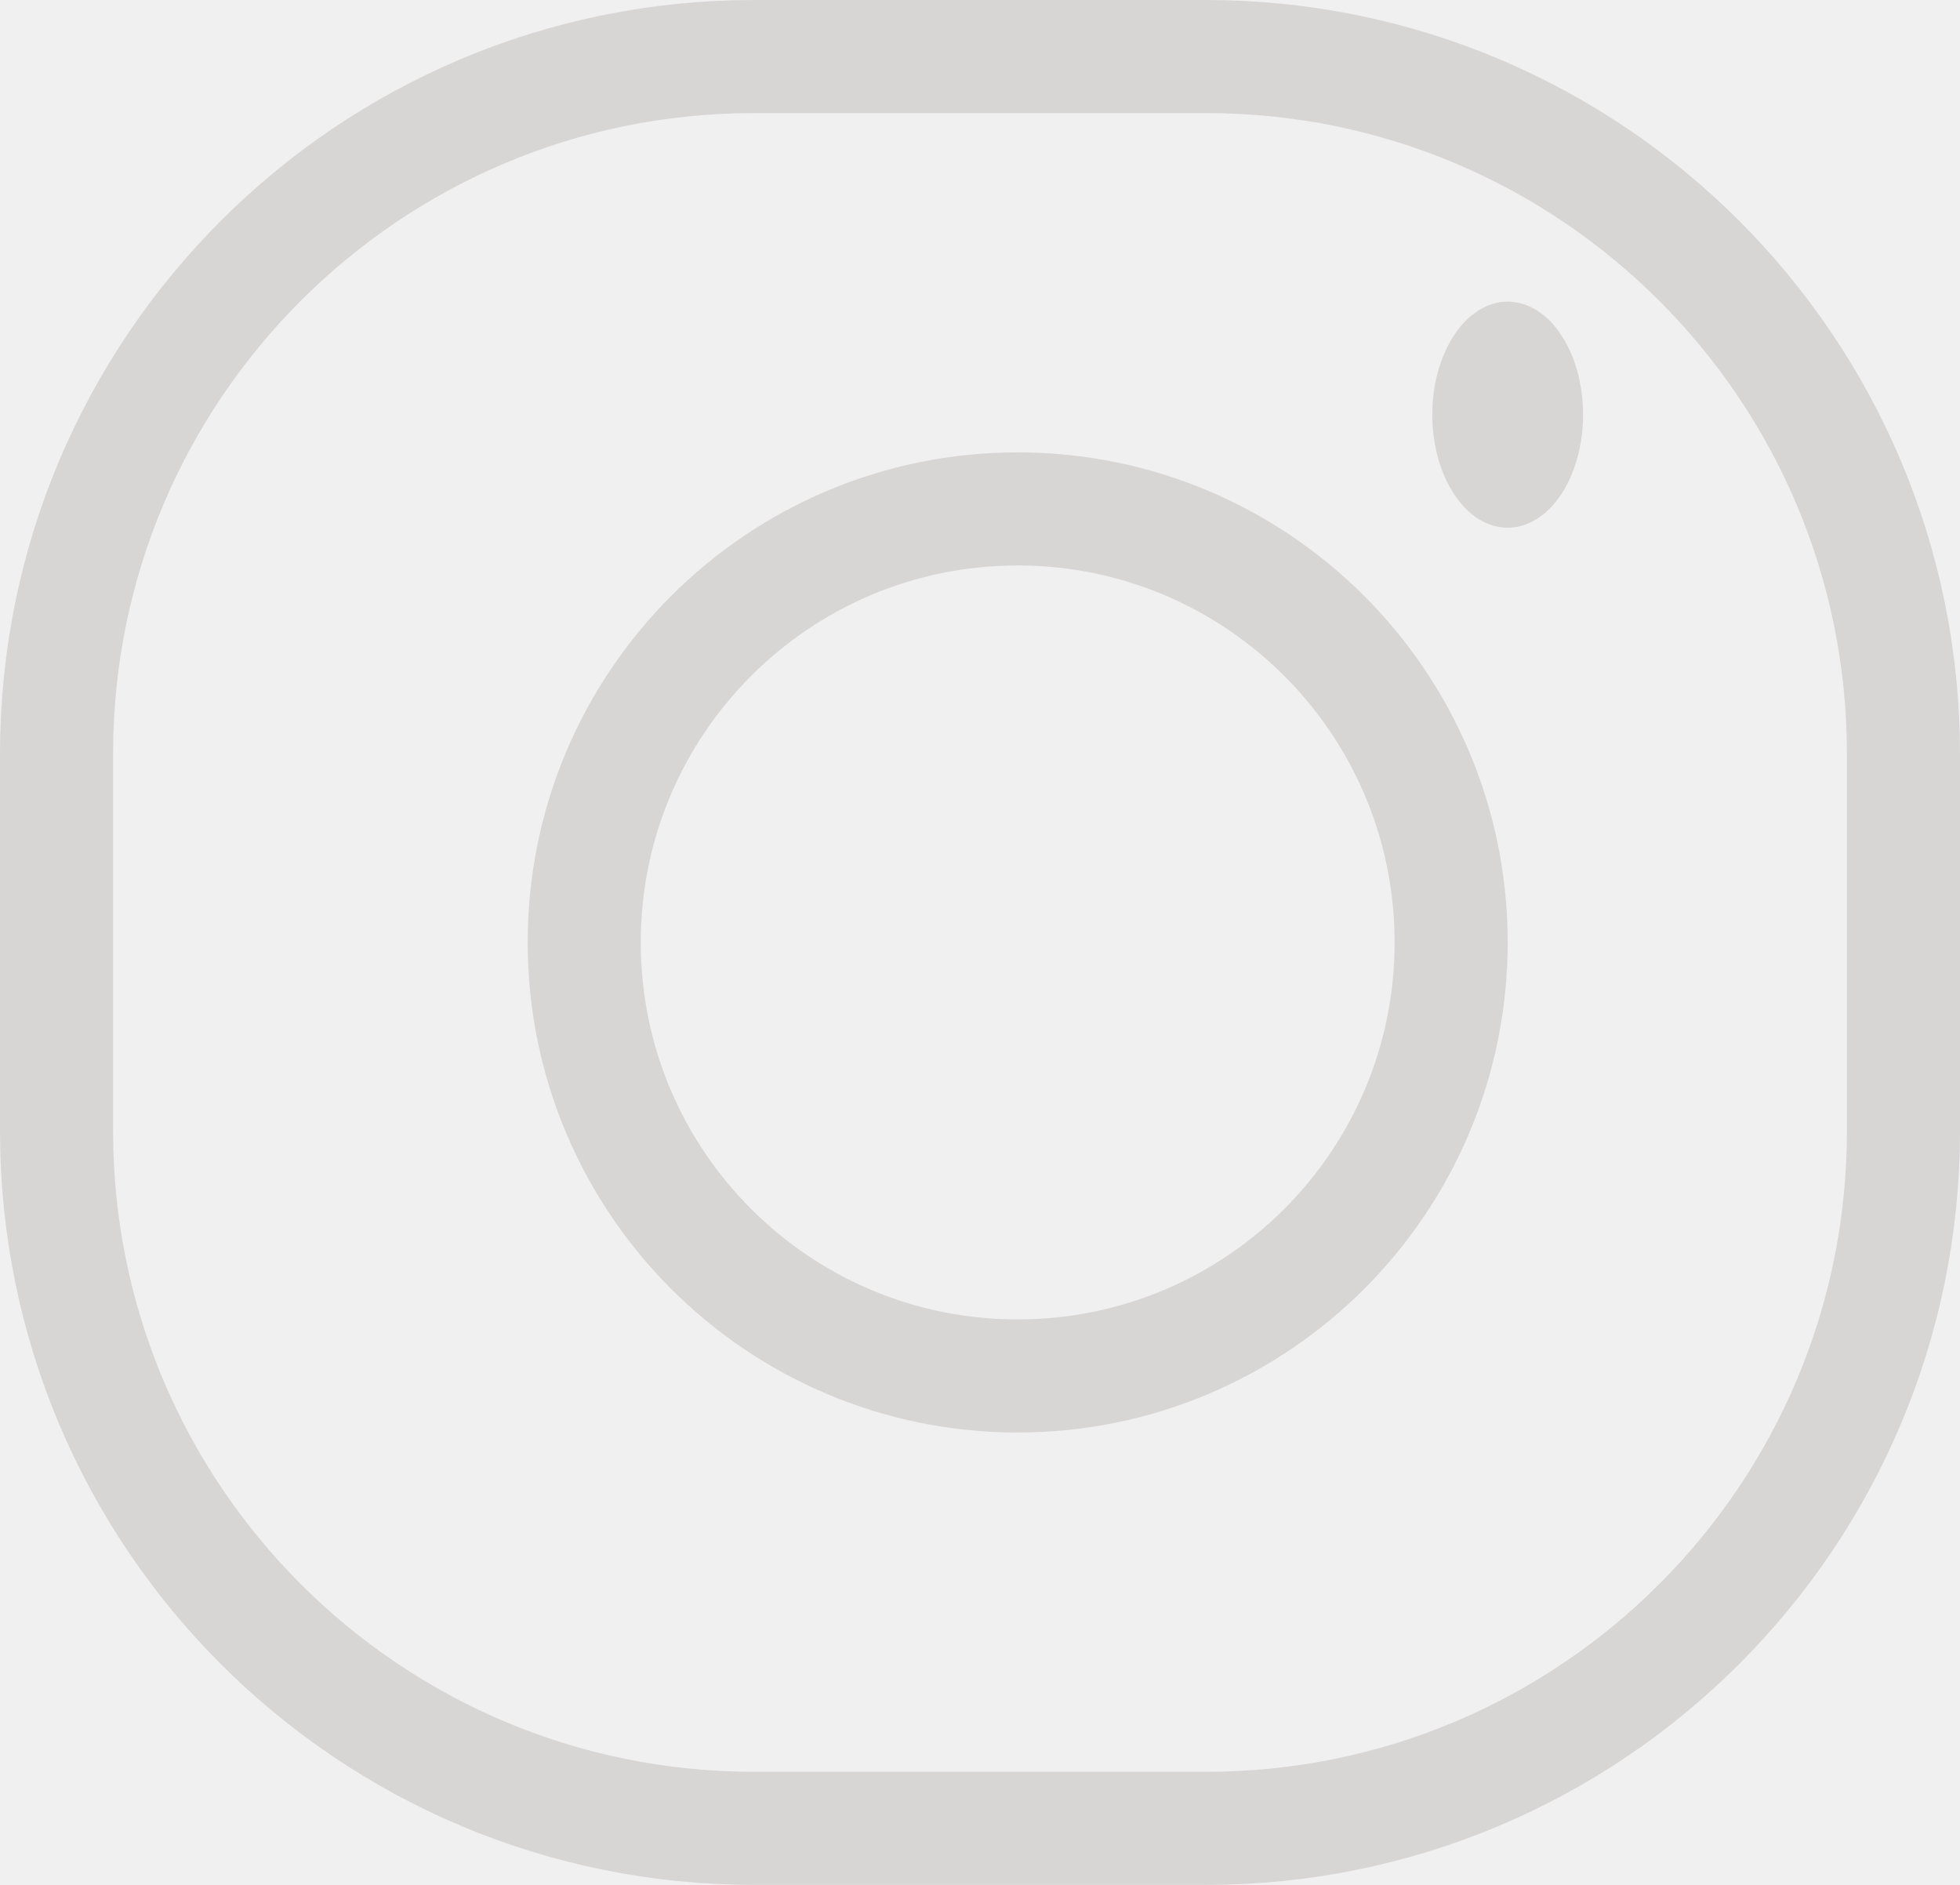
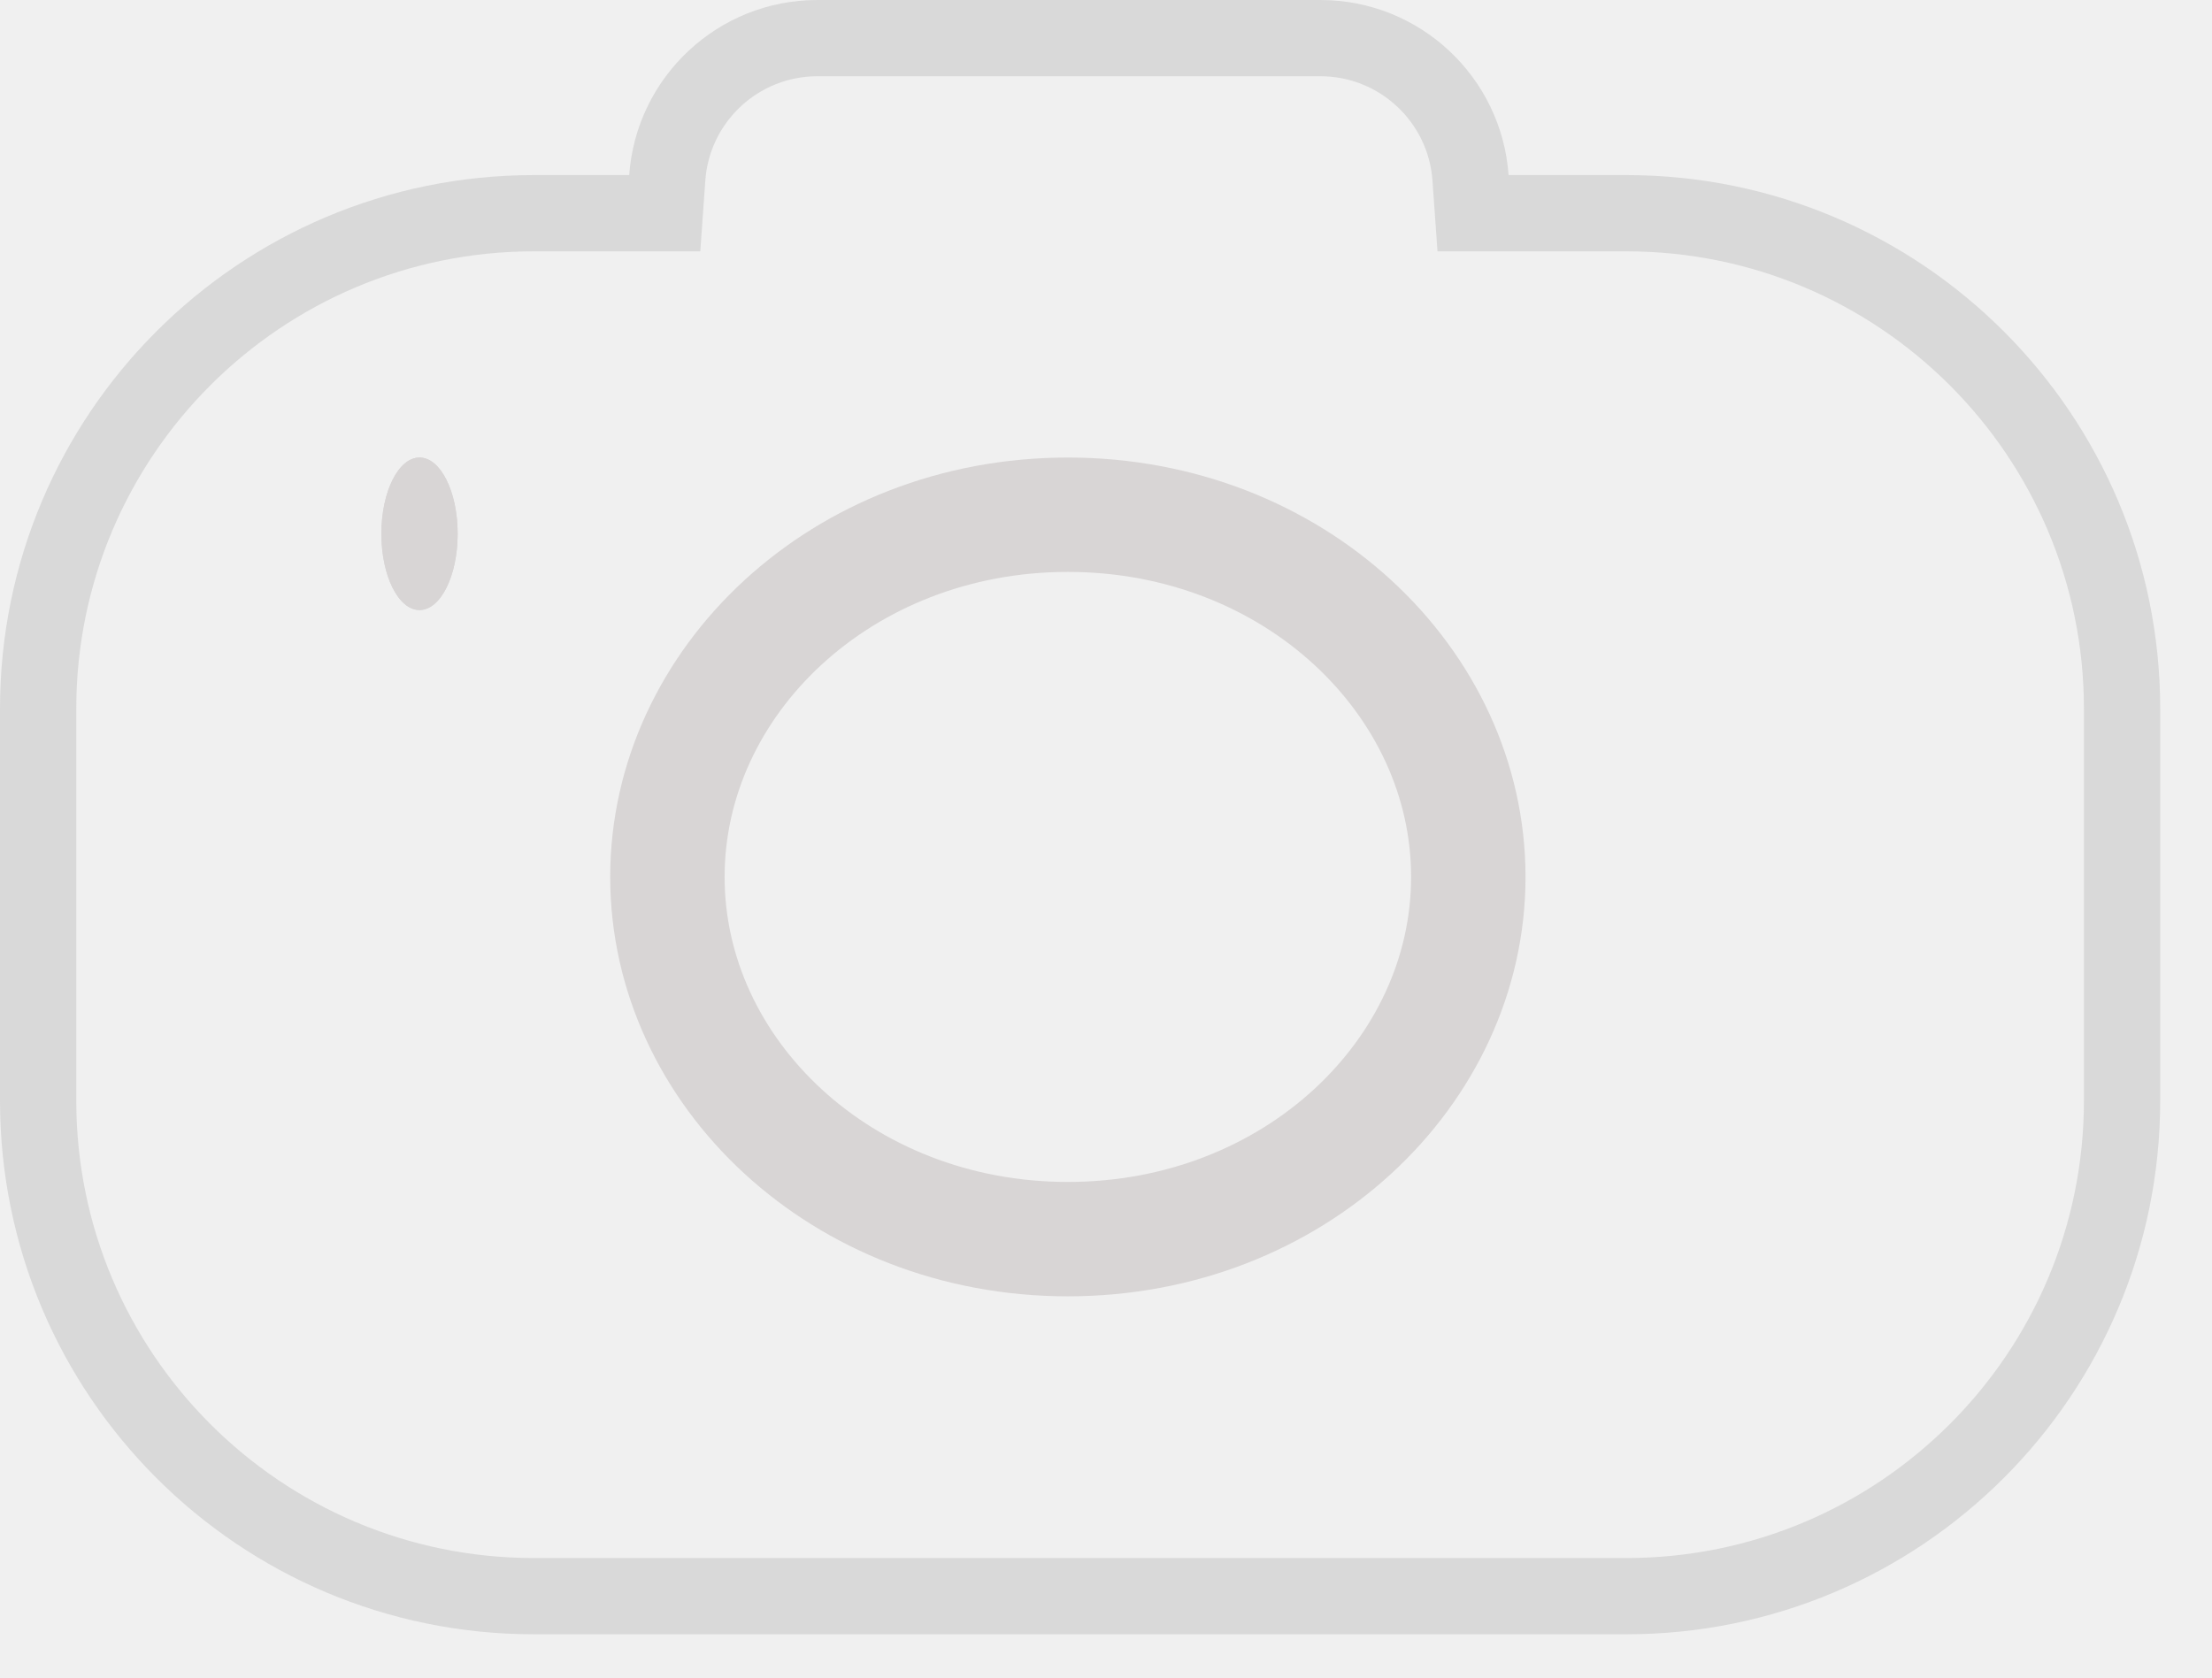
- <svg xmlns="http://www.w3.org/2000/svg" width="26" height="25" viewBox="0 0 26 25" fill="none">
-   <circle cx="13.5" cy="12.5" r="5.75" stroke="#D8D5D5" stroke-width="1.5" />
-   <path d="M20.5 5.5C20.5 5.829 20.41 6.105 20.291 6.283C20.17 6.465 20.057 6.5 20 6.5C19.943 6.5 19.83 6.465 19.709 6.283C19.59 6.105 19.5 5.829 19.5 5.5C19.5 5.171 19.59 4.895 19.709 4.717C19.83 4.535 19.943 4.5 20 4.5C20.057 4.5 20.17 4.535 20.291 4.717C20.41 4.895 20.5 5.171 20.5 5.5Z" fill="#D8D5D5" stroke="#D8D5D5" />
-   <rect x="0.75" y="0.75" width="24.5" height="23.5" rx="9.25" stroke="#D8D5D5" stroke-width="1.5" />
+ <svg xmlns="http://www.w3.org/2000/svg" width="29" height="22" viewBox="0 0 29 22" fill="none">
+   <path d="M19.25 11.5C19.25 14.063 16.962 16.25 14 16.25C11.038 16.25 8.75 14.063 8.75 11.5C8.75 8.937 11.038 6.75 14 6.75C16.962 6.75 19.25 8.937 19.25 11.5Z" stroke="#D8D5D5" stroke-width="1.5" />
+   <mask id="path-2-inside-1_53_2" fill="white">
+     <ellipse cx="5.5" cy="7" rx="0.5" ry="1" />
+   </mask>
+   <ellipse cx="5.5" cy="7" rx="0.5" ry="1" fill="#D8D5D5" />
+   <path d="M5 7C5 7.072 4.993 7.134 4.982 7.182C4.977 7.206 4.972 7.225 4.967 7.239C4.965 7.246 4.963 7.251 4.961 7.255C4.96 7.258 4.959 7.26 4.959 7.26C4.959 7.26 4.96 7.258 4.963 7.253C4.965 7.249 4.969 7.243 4.976 7.234C4.988 7.218 5.011 7.19 5.049 7.158C5.127 7.092 5.282 7 5.5 7V9C6.221 9 6.604 8.442 6.748 8.154C6.922 7.807 7 7.398 7 7H5ZM5.5 7C5.718 7 5.873 7.092 5.951 7.158C5.989 7.19 6.012 7.218 6.024 7.234C6.031 7.243 6.035 7.249 6.037 7.253C6.04 7.258 6.041 7.26 6.041 7.26C6.041 7.26 6.04 7.258 6.039 7.255C6.037 7.251 6.035 7.246 6.033 7.239C6.028 7.225 6.023 7.206 6.018 7.182C6.007 7.134 6 7.072 6 7H4C4 7.398 4.078 7.807 4.252 8.154C4.396 8.442 4.779 9 5.5 9V7ZM6 7C6 6.928 6.007 6.866 6.018 6.818C6.023 6.794 6.028 6.775 6.033 6.761C6.035 6.754 6.037 6.749 6.039 6.745C6.04 6.742 6.041 6.74 6.041 6.74C6.041 6.74 6.04 6.742 6.037 6.747C6.035 6.751 6.031 6.757 6.024 6.766C6.012 6.782 5.989 6.81 5.951 6.842C5.873 6.908 5.718 7 5.5 7V5C4.779 5 4.396 5.558 4.252 5.846C4.078 6.193 4 6.602 4 7H6ZM5.5 7C5.282 7 5.127 6.908 5.049 6.842C5.011 6.81 4.988 6.782 4.976 6.766C4.969 6.757 4.965 6.751 4.963 6.747C4.96 6.742 4.959 6.74 4.959 6.74C4.959 6.74 4.96 6.742 4.961 6.745C4.963 6.749 4.965 6.754 4.967 6.761C4.972 6.775 4.977 6.794 4.982 6.818C4.993 6.866 5 6.928 5 7H7C7 6.602 6.922 6.193 6.748 5.846C6.604 5.558 6.221 5 5.5 5V7Z" fill="#D8D5D5" mask="url(#path-2-inside-1_53_2)" />
+   <mask id="path-4-inside-2_53_2" fill="white">
+     <path fill-rule="evenodd" clip-rule="evenodd" d="M19.778 2.296C19.687 1.013 18.617 0 17.311 0H10.716C9.41 0 8.34 1.013 8.249 2.296H7C3.134 2.296 0 5.43 0 9.296V14.432C0 18.298 3.134 21.432 7 21.432H21.321C25.187 21.432 28.321 18.298 28.321 14.432V9.296C28.321 5.43 25.187 2.296 21.321 2.296H19.778Z" />
+   </mask>
+   <path d="M19.778 2.296L18.78 2.367L18.846 3.296H19.778V2.296ZM8.249 2.296V3.296H9.181L9.247 2.367L8.249 2.296ZM20.775 2.226C20.648 0.423 19.146 -1 17.311 -1V1C18.088 1 18.726 1.603 18.78 2.367L20.775 2.226ZM17.311 -1H10.716V1H17.311V-1ZM10.716 -1C8.881 -1 7.379 0.423 7.252 2.226L9.247 2.367C9.301 1.603 9.939 1 10.716 1V-1ZM7 3.296H8.249V1.296H7V3.296ZM1 9.296C1 5.983 3.686 3.296 7 3.296V1.296C2.582 1.296 -1 4.878 -1 9.296H1ZM1 14.432V9.296H-1V14.432H1ZM7 20.432C3.686 20.432 1 17.746 1 14.432H-1C-1 18.851 2.582 22.432 7 22.432V20.432ZM21.321 20.432H7V22.432H21.321V20.432ZM27.321 14.432C27.321 17.746 24.635 20.432 21.321 20.432V22.432C25.74 22.432 29.321 18.851 29.321 14.432H27.321ZM27.321 9.296V14.432H29.321V9.296H27.321ZM21.321 3.296C24.635 3.296 27.321 5.983 27.321 9.296H29.321C29.321 4.878 25.74 1.296 21.321 1.296V3.296ZM19.778 3.296H21.321V1.296H19.778V3.296Z" fill="#D9D9D9" mask="url(#path-4-inside-2_53_2)" />
</svg>
